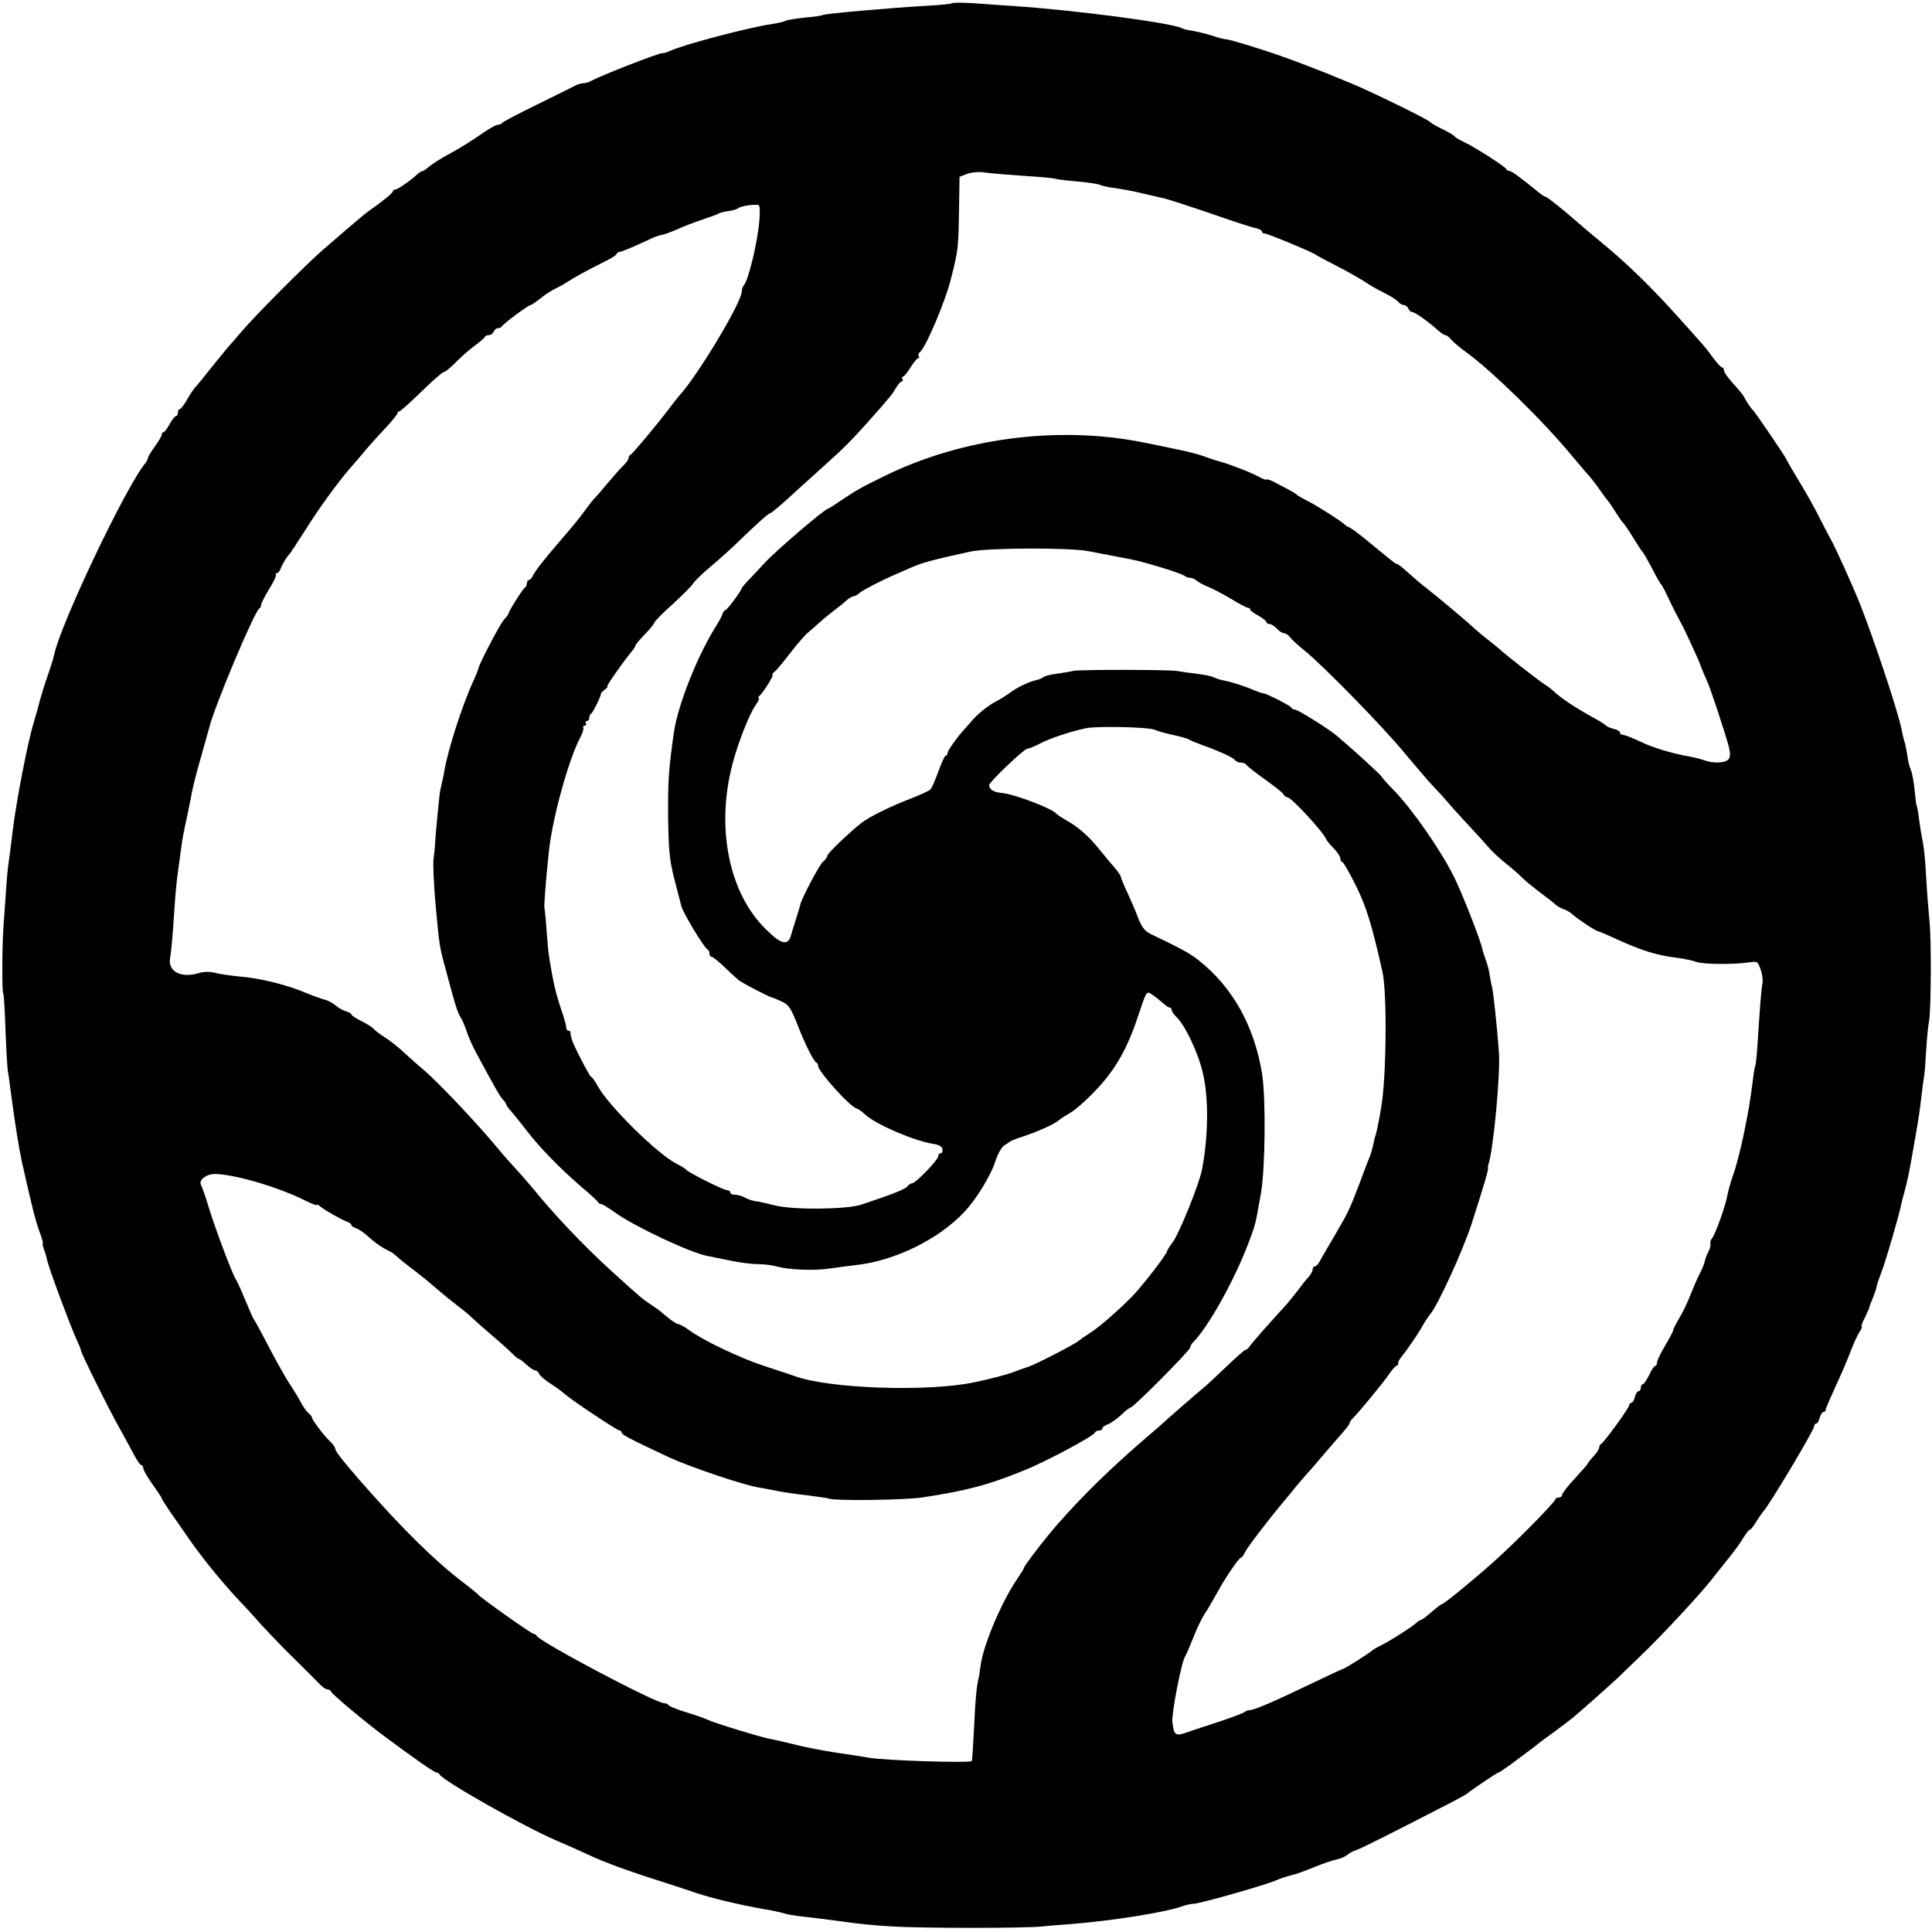
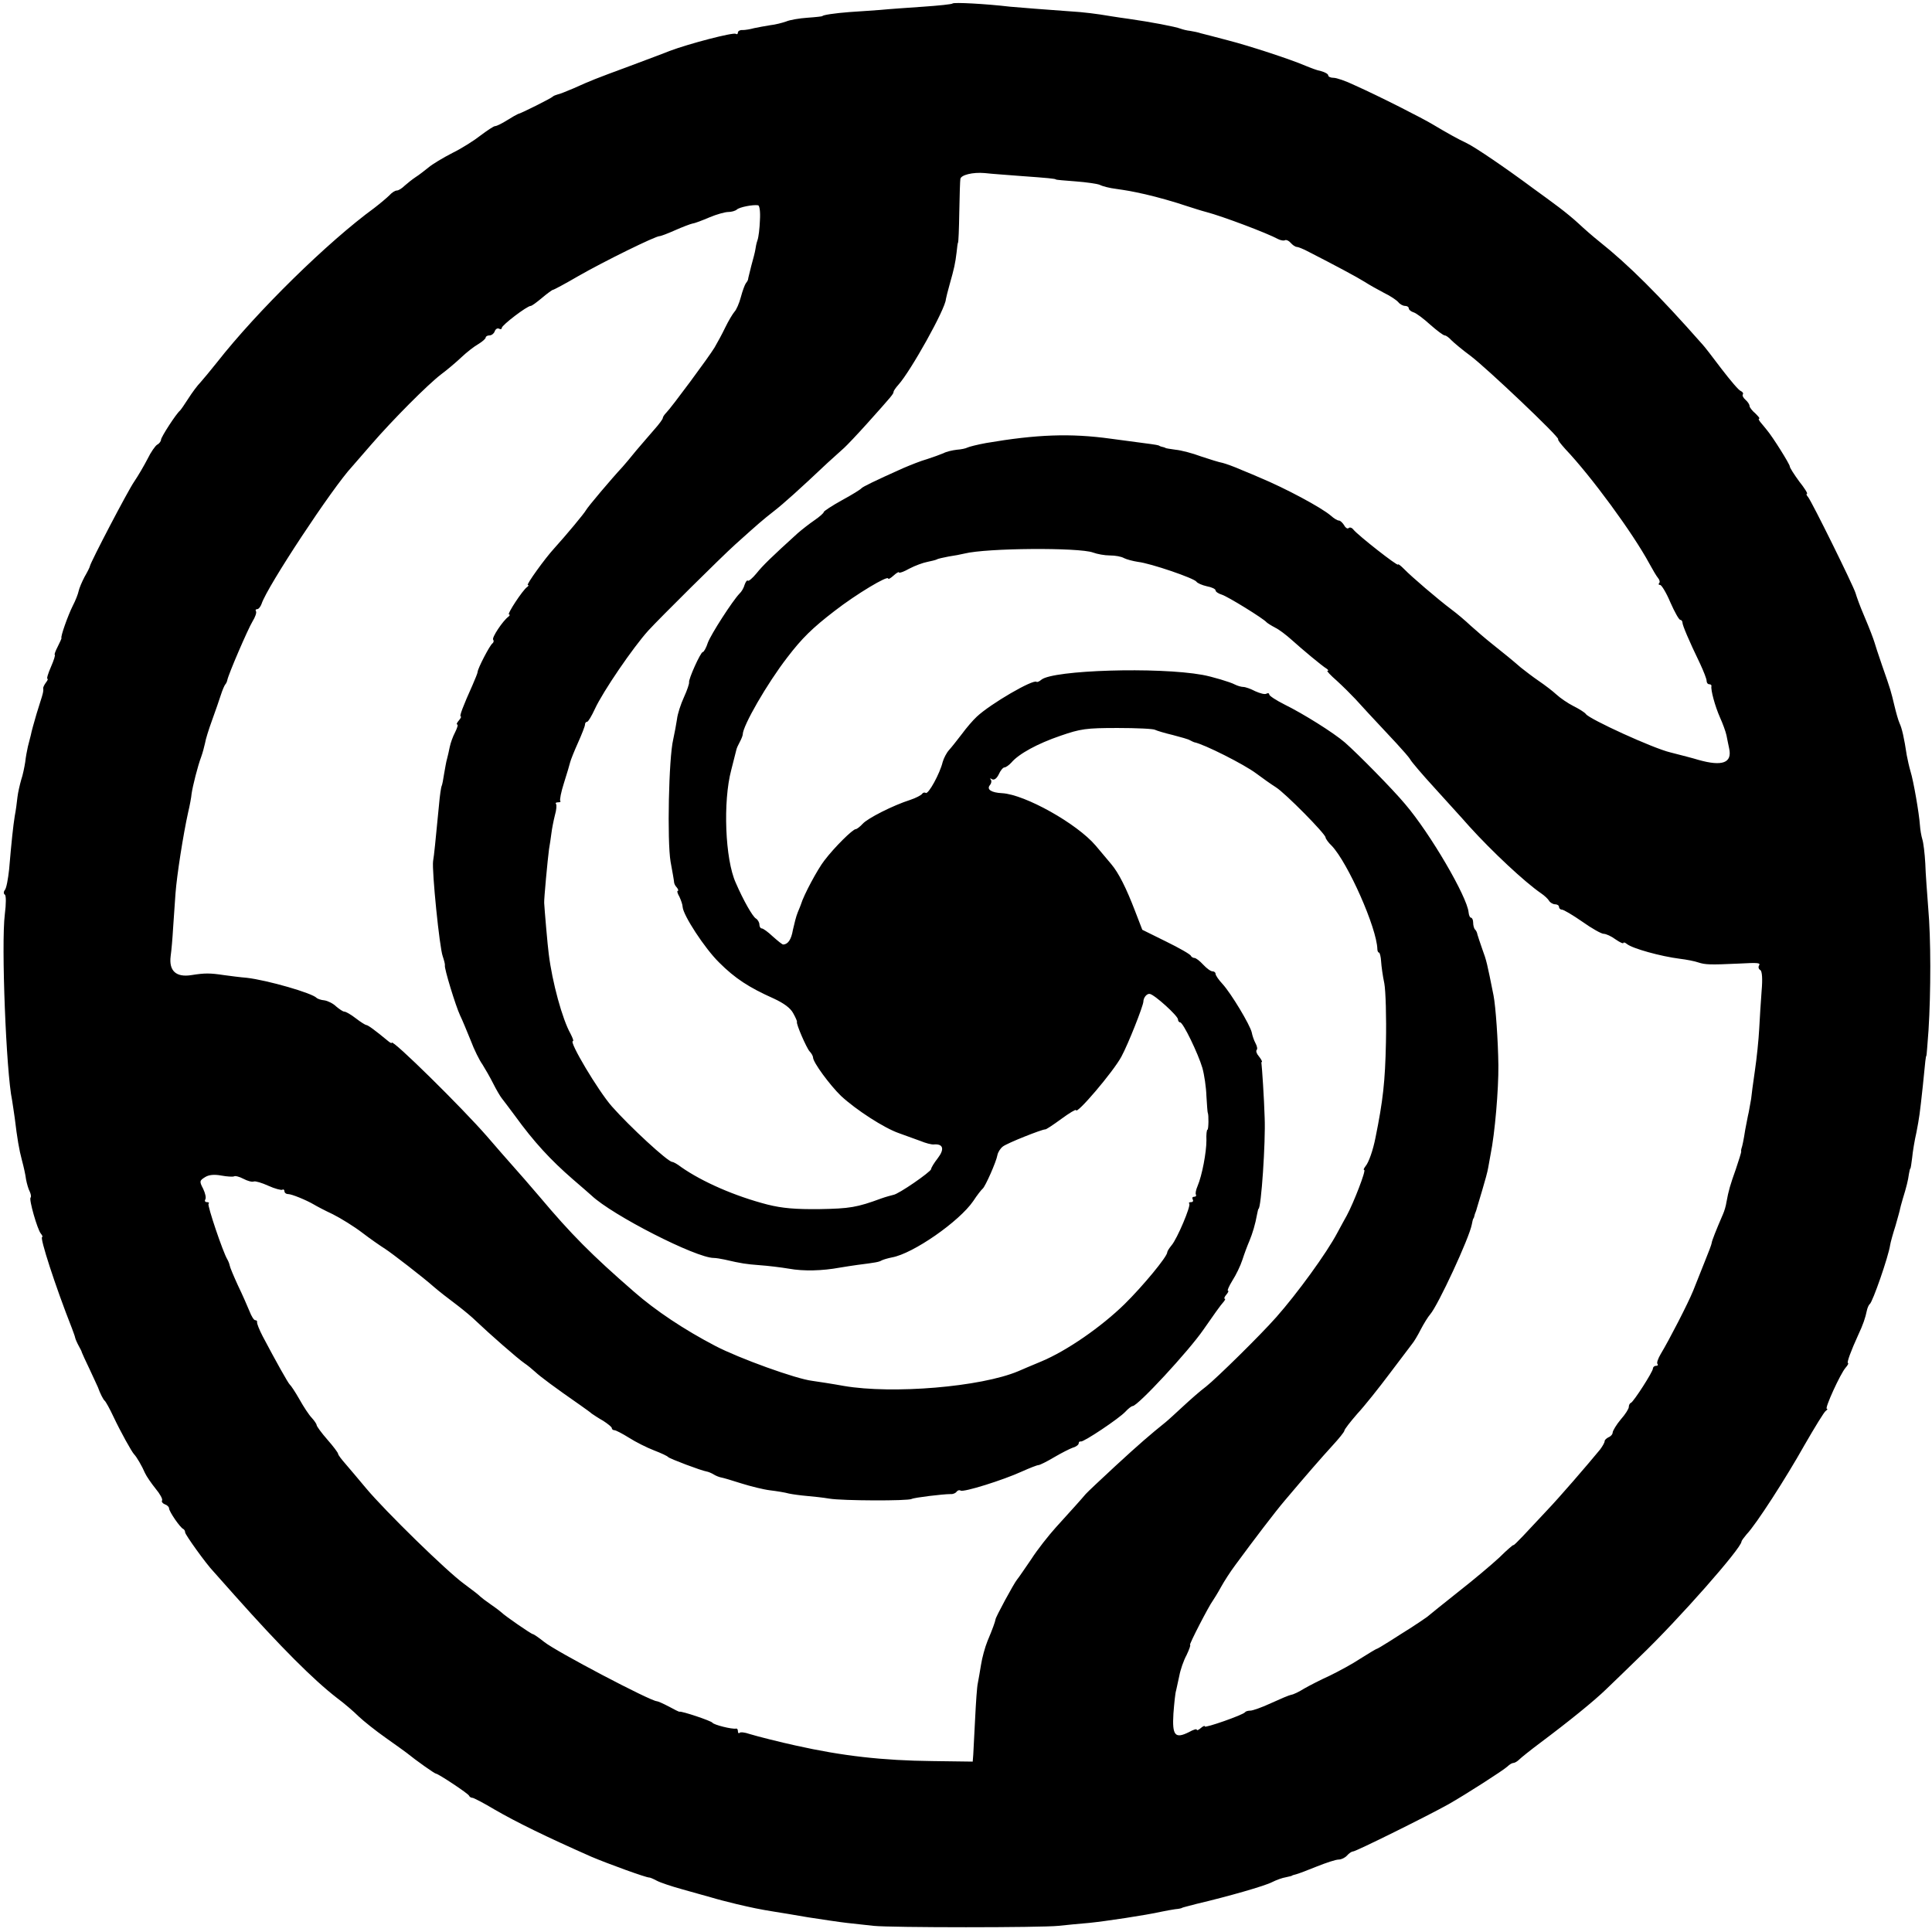
- <svg xmlns="http://www.w3.org/2000/svg" version="1.0" width="836pt" height="836pt" viewBox="0 0 836 836" preserveAspectRatio="xMidYMid meet">
-   <g transform="translate(0,836) scale(0.1,-0.1)" fill="#000000" stroke="none">
-     <path d="M4120 8346 c-3 -3 -53 -8 -110 -11 -159 -9 -440 -34 -450 -40 -5 -3 -39 -8 -77 -11 -37 -4 -75 -10 -83 -14 -8 -4 -37 -11 -65 -15 -97 -14 -388 -91 -437 -116 -10 -5 -24 -9 -32 -9 -18 0 -264 -96 -308 -120 -10 -6 -25 -10 -33 -10 -8 0 -23 -4 -33 -9 -9 -5 -84 -42 -165 -82 -81 -39 -150 -76 -153 -80 -3 -5 -12 -9 -20 -9 -9 0 -43 -20 -77 -44 -34 -24 -93 -61 -131 -81 -38 -20 -78 -46 -89 -56 -12 -10 -24 -19 -28 -19 -4 0 -14 -6 -21 -12 -28 -27 -87 -68 -97 -68 -6 0 -11 -4 -11 -8 0 -7 -48 -46 -100 -82 -12 -8 -40 -31 -62 -50 -23 -19 -50 -43 -62 -53 -12 -10 -48 -42 -81 -70 -75 -66 -284 -275 -350 -352 -27 -32 -54 -63 -60 -69 -5 -6 -37 -45 -70 -86 -32 -41 -65 -81 -72 -88 -6 -7 -22 -30 -34 -52 -13 -22 -26 -40 -31 -40 -4 0 -8 -7 -8 -15 0 -8 -4 -15 -8 -15 -5 0 -17 -16 -28 -35 -10 -19 -22 -35 -26 -35 -5 0 -8 -5 -8 -10 0 -6 -13 -29 -30 -52 -16 -22 -30 -45 -30 -50 0 -5 -5 -14 -10 -21 -82 -95 -371 -703 -396 -832 -2 -11 -13 -45 -23 -75 -16 -44 -36 -109 -46 -150 0 -3 -9 -31 -18 -63 -28 -91 -76 -341 -92 -472 -8 -66 -17 -136 -20 -155 -4 -32 -7 -70 -20 -260 -6 -84 -7 -279 -1 -289 3 -4 7 -77 10 -162 3 -84 8 -163 10 -174 2 -11 7 -42 10 -70 23 -173 38 -264 52 -328 45 -201 57 -246 74 -294 11 -29 18 -53 15 -53 -2 0 0 -11 5 -25 5 -14 12 -36 14 -48 9 -39 94 -268 127 -343 11 -22 19 -43 19 -47 0 -11 125 -263 170 -342 21 -38 49 -89 61 -112 13 -24 26 -43 31 -43 4 0 8 -6 8 -13 0 -8 18 -39 40 -70 22 -30 40 -58 40 -61 0 -3 18 -31 40 -63 22 -32 46 -66 53 -76 67 -100 152 -206 242 -303 17 -17 62 -66 100 -109 39 -42 103 -109 144 -148 40 -40 85 -84 99 -99 14 -16 31 -28 38 -28 7 0 14 -4 16 -9 4 -12 150 -134 234 -196 133 -99 214 -155 223 -155 5 0 11 -4 13 -8 10 -25 363 -225 505 -286 43 -18 103 -45 133 -59 72 -34 166 -69 320 -118 69 -22 139 -45 155 -51 67 -22 178 -49 290 -69 33 -5 74 -14 90 -19 17 -5 55 -11 85 -14 30 -3 102 -12 160 -20 58 -9 157 -19 220 -22 127 -8 579 -8 650 0 25 3 79 7 120 10 179 14 408 50 485 77 17 6 38 11 49 11 23 -1 315 82 359 102 18 8 46 17 62 21 17 3 62 19 100 35 39 16 84 31 99 34 16 3 36 12 45 19 9 8 27 18 41 22 21 7 153 73 420 211 30 16 57 31 60 34 10 10 129 90 134 90 3 0 25 15 49 32 24 18 56 42 71 53 16 11 33 25 40 30 6 6 42 33 80 60 37 28 76 57 85 65 10 8 51 44 92 80 40 36 85 76 100 90 14 14 54 53 90 87 104 99 288 298 331 358 4 5 30 37 56 70 27 33 57 75 67 93 11 17 22 32 26 32 4 0 18 17 30 38 13 20 26 39 29 42 20 17 220 352 220 368 0 7 4 12 9 12 5 0 12 11 15 25 4 14 11 25 16 25 6 0 10 4 10 10 0 5 19 49 41 97 23 49 52 116 65 151 13 35 31 74 40 88 9 13 13 24 10 24 -4 0 2 17 13 37 10 21 19 41 20 46 0 4 8 23 16 43 8 20 15 41 15 46 0 5 11 37 24 71 19 51 75 244 82 282 1 6 7 30 14 55 16 61 18 68 41 200 22 124 25 146 35 230 3 30 8 63 10 73 2 10 6 62 9 115 3 53 9 108 12 122 9 44 11 352 2 435 -4 44 -11 127 -14 185 -5 92 -9 130 -21 190 -2 8 -6 38 -10 65 -3 28 -8 53 -10 57 -2 3 -6 34 -9 67 -3 33 -10 73 -16 88 -7 16 -13 42 -15 58 -2 17 -7 41 -10 55 -10 34 -11 41 -17 70 -18 83 -118 383 -178 535 -30 76 -110 253 -129 285 -5 8 -26 49 -47 90 -20 41 -59 110 -86 154 -26 43 -51 85 -55 95 -6 15 -139 211 -151 221 -7 6 -28 39 -37 57 -3 6 -23 30 -45 54 -21 23 -39 48 -39 56 0 7 -4 13 -8 13 -5 0 -21 18 -38 40 -30 42 -42 56 -164 191 -115 127 -209 218 -325 314 -27 22 -70 58 -95 80 -71 62 -131 110 -143 114 -6 2 -16 8 -22 13 -88 72 -124 98 -133 98 -6 0 -12 4 -14 8 -4 11 -136 95 -180 116 -20 9 -40 21 -43 25 -3 5 -26 19 -53 32 -26 12 -49 26 -52 30 -8 11 -257 133 -345 169 -44 18 -93 38 -110 45 -32 13 -128 50 -185 70 -77 28 -230 75 -244 75 -9 0 -35 7 -59 15 -24 8 -61 17 -83 21 -21 3 -43 8 -48 11 -37 23 -462 79 -731 97 -44 3 -120 8 -170 12 -49 3 -92 3 -95 0z m230 -741 c36 -3 98 -7 139 -10 40 -3 76 -7 80 -9 3 -2 44 -7 91 -11 47 -4 92 -11 100 -15 8 -4 38 -11 65 -14 28 -4 79 -13 115 -22 36 -8 81 -19 100 -23 19 -5 109 -34 200 -65 91 -32 177 -60 193 -63 15 -3 27 -9 27 -14 0 -5 5 -9 11 -9 13 0 196 -76 219 -90 8 -6 53 -30 100 -54 47 -24 101 -55 120 -68 19 -13 56 -34 83 -47 26 -13 52 -30 58 -38 6 -7 17 -13 24 -13 7 0 15 -7 19 -15 3 -8 10 -15 16 -15 12 0 68 -40 110 -77 14 -13 29 -23 34 -23 5 0 17 -9 27 -21 10 -11 38 -35 62 -52 112 -81 335 -299 457 -447 25 -30 52 -62 60 -71 22 -23 42 -49 70 -89 13 -19 27 -37 30 -40 3 -3 16 -22 29 -43 13 -21 28 -43 35 -50 6 -6 27 -37 45 -67 19 -30 36 -57 40 -60 3 -3 21 -34 40 -70 18 -36 36 -67 40 -70 3 -3 16 -27 29 -55 23 -49 37 -76 67 -132 12 -24 65 -139 70 -153 5 -16 27 -68 35 -85 12 -26 75 -217 90 -273 8 -33 8 -47 -1 -58 -13 -16 -66 -18 -104 -4 -14 5 -40 12 -58 15 -80 14 -167 40 -221 67 -33 15 -65 28 -73 28 -7 0 -13 4 -13 10 0 5 -12 13 -27 16 -16 4 -30 10 -33 14 -3 4 -23 17 -45 29 -91 50 -150 89 -189 126 -6 6 -23 18 -37 27 -24 15 -178 136 -189 148 -3 3 -25 21 -49 40 -25 19 -54 44 -66 55 -26 25 -161 138 -200 168 -24 18 -62 51 -92 78 -18 16 -35 29 -38 29 -6 0 -6 0 -76 57 -80 67 -121 98 -133 102 -6 2 -13 7 -16 10 -10 12 -126 86 -165 105 -22 11 -42 23 -45 26 -3 4 -20 14 -37 23 -18 9 -46 24 -63 33 -16 8 -30 12 -30 9 0 -3 -12 1 -27 9 -33 19 -126 55 -168 67 -16 4 -50 15 -74 24 -24 9 -78 23 -120 31 -42 9 -105 22 -141 29 -369 75 -789 20 -1125 -146 -108 -53 -116 -58 -188 -106 -26 -18 -49 -33 -52 -33 -14 0 -234 -188 -279 -239 -12 -13 -38 -41 -58 -62 -21 -21 -38 -41 -38 -43 0 -10 -64 -96 -71 -96 -4 0 -9 -8 -13 -17 -3 -10 -14 -31 -25 -48 -82 -129 -168 -345 -185 -465 -23 -159 -26 -213 -25 -365 2 -144 6 -184 26 -265 14 -52 27 -106 31 -120 6 -28 100 -183 113 -188 5 -2 9 -10 9 -18 0 -8 4 -14 9 -14 5 0 29 -19 53 -42 25 -24 53 -50 64 -59 18 -14 130 -72 144 -75 3 0 21 -8 41 -17 31 -14 40 -26 69 -99 35 -90 71 -161 83 -166 4 -2 7 -8 7 -14 0 -24 140 -180 168 -185 5 -1 22 -13 36 -26 45 -42 210 -113 291 -126 27 -4 41 -12 43 -23 2 -10 -1 -18 -7 -18 -6 0 -11 -6 -11 -13 0 -16 -98 -117 -113 -117 -5 0 -15 -6 -21 -14 -10 -12 -59 -32 -197 -78 -64 -22 -297 -24 -376 -4 -32 8 -69 17 -83 18 -14 2 -35 9 -47 16 -12 7 -31 12 -42 12 -12 0 -21 5 -21 10 0 6 -6 10 -14 10 -15 0 -167 76 -176 88 -3 4 -22 16 -44 27 -83 43 -297 254 -341 338 -11 20 -23 37 -27 37 -6 0 -78 140 -84 163 -1 4 -3 10 -4 15 -1 4 -2 10 -1 15 0 4 -4 7 -9 7 -6 0 -10 7 -10 15 0 8 -11 47 -25 87 -21 64 -32 111 -49 218 -3 14 -7 65 -11 114 -3 49 -8 92 -9 95 -3 5 5 112 19 246 15 144 85 398 136 494 10 19 16 38 13 43 -3 4 0 8 6 8 6 0 8 5 5 10 -3 6 -1 10 4 10 6 0 11 6 11 14 0 8 3 16 8 18 7 3 45 80 42 86 -1 2 7 10 17 18 10 7 15 14 11 14 -6 0 65 102 107 153 8 9 15 21 15 25 1 4 19 25 40 47 22 22 40 45 41 50 1 6 36 42 79 80 42 39 83 79 89 90 7 11 42 45 78 75 36 30 96 84 132 120 70 67 118 110 125 110 5 0 56 44 111 95 24 22 76 69 116 105 89 79 127 118 201 201 94 106 99 113 116 142 9 15 20 27 25 27 4 0 5 5 2 10 -3 6 -2 10 2 10 5 0 19 18 33 40 14 22 28 40 33 40 4 0 6 4 2 9 -3 5 -1 12 4 16 24 14 111 218 136 319 32 127 32 130 35 306 l2 135 31 12 c18 7 48 10 67 8 19 -3 64 -7 100 -10z m-1064 -198 c-8 -97 -48 -261 -67 -281 -5 -6 -9 -17 -9 -26 0 -48 -193 -369 -274 -456 -6 -7 -27 -33 -46 -59 -50 -66 -153 -189 -162 -193 -5 -2 -8 -8 -8 -14 0 -6 -10 -20 -22 -32 -13 -12 -43 -46 -68 -76 -25 -30 -50 -59 -56 -65 -6 -5 -24 -28 -40 -50 -30 -41 -42 -56 -115 -141 -64 -74 -103 -124 -113 -145 -5 -11 -13 -19 -18 -19 -4 0 -8 -6 -8 -14 0 -8 -4 -16 -8 -18 -8 -3 -72 -104 -72 -114 0 -2 -8 -14 -19 -25 -17 -18 -111 -198 -111 -212 0 -4 -11 -30 -24 -59 -46 -100 -107 -291 -122 -378 -2 -14 -7 -36 -10 -50 -3 -14 -8 -34 -10 -45 -4 -24 -22 -214 -22 -235 0 -8 -3 -34 -6 -56 -3 -23 1 -113 9 -200 16 -176 16 -178 45 -284 41 -154 49 -179 63 -202 8 -12 20 -41 27 -63 7 -22 25 -62 40 -90 80 -148 104 -191 116 -203 8 -7 14 -17 14 -20 0 -4 10 -18 23 -32 12 -14 41 -50 65 -81 53 -70 146 -166 237 -244 39 -33 72 -63 73 -67 2 -5 8 -8 13 -8 6 0 33 -17 62 -38 83 -59 328 -175 400 -187 15 -3 59 -12 98 -20 39 -8 91 -15 117 -15 26 0 63 -4 82 -10 56 -15 161 -19 231 -9 35 5 87 12 114 15 165 18 355 110 467 229 51 53 116 159 135 220 11 33 28 63 39 69 10 6 21 13 24 16 3 3 25 12 50 20 63 20 144 56 161 72 8 7 30 21 49 32 19 10 70 54 112 99 81 84 135 178 178 307 44 130 39 123 69 104 14 -10 34 -26 45 -36 11 -10 23 -18 28 -18 4 0 8 -5 8 -10 0 -6 10 -21 23 -33 35 -34 92 -154 111 -236 27 -110 25 -278 -3 -423 -12 -62 -99 -277 -127 -314 -13 -17 -24 -34 -24 -38 0 -13 -114 -159 -156 -201 -70 -69 -137 -127 -179 -154 -22 -14 -42 -28 -45 -31 -15 -15 -194 -107 -225 -116 -5 -1 -33 -11 -62 -22 -29 -11 -103 -30 -165 -43 -202 -43 -630 -28 -778 26 -19 7 -80 27 -135 45 -104 34 -265 111 -324 155 -19 14 -40 25 -45 25 -6 0 -24 11 -41 25 -16 13 -35 28 -40 33 -6 5 -24 17 -40 28 -31 20 -46 32 -169 144 -117 106 -251 247 -342 360 -16 19 -47 55 -70 80 -23 25 -59 65 -79 90 -94 113 -257 285 -320 339 -22 18 -60 52 -85 75 -25 24 -64 54 -87 69 -23 14 -44 31 -47 36 -4 5 -27 20 -51 32 -25 12 -45 26 -45 30 0 4 -10 9 -23 13 -12 3 -31 14 -43 24 -11 10 -31 21 -44 25 -14 3 -53 17 -87 31 -82 35 -200 64 -291 71 -40 4 -87 11 -104 16 -21 5 -45 5 -69 -2 -76 -23 -134 8 -123 66 5 25 11 93 19 215 3 52 10 127 16 165 5 39 12 88 15 110 3 22 12 72 21 110 8 39 19 90 23 115 5 25 22 95 40 155 17 61 33 117 35 125 21 89 198 510 218 518 4 2 7 9 7 15 0 7 16 37 34 67 19 30 32 58 30 62 -3 4 -1 8 4 8 5 0 12 8 16 18 6 18 27 54 37 62 3 3 33 48 66 100 62 99 142 209 196 272 18 20 48 55 67 78 19 23 59 67 88 98 28 30 52 59 52 64 0 4 3 8 8 8 4 0 47 38 95 85 48 47 92 85 97 85 6 0 27 17 48 38 20 21 57 54 82 73 25 18 47 37 48 41 2 5 10 8 18 8 8 0 17 7 20 15 4 8 12 15 19 15 7 0 15 4 17 8 4 10 114 92 124 92 3 0 23 13 44 30 20 16 48 34 61 40 13 6 38 19 54 30 32 21 91 53 165 90 25 12 47 26 48 31 2 5 8 9 13 9 9 0 65 24 144 61 11 5 29 11 41 13 11 2 40 13 65 24 24 11 73 30 109 42 35 12 69 24 74 28 6 3 23 7 40 9 16 2 34 7 40 12 12 10 76 19 89 13 5 -2 6 -32 3 -65z m1424 -1432 c36 -7 90 -17 120 -23 88 -16 110 -22 200 -49 47 -14 89 -30 95 -34 5 -5 16 -9 24 -9 8 0 22 -6 30 -13 9 -8 32 -20 51 -27 19 -8 63 -31 98 -52 34 -21 67 -38 72 -38 6 0 10 -3 10 -8 0 -4 16 -16 35 -26 19 -11 35 -23 35 -28 0 -4 6 -8 13 -8 8 0 22 -9 32 -20 10 -11 24 -20 31 -20 7 0 19 -8 26 -17 7 -10 35 -36 63 -58 79 -64 341 -331 434 -445 49 -58 98 -116 126 -146 17 -17 53 -57 80 -89 28 -31 68 -75 90 -98 22 -24 51 -56 65 -72 14 -17 46 -47 72 -68 26 -20 60 -50 75 -65 15 -15 46 -40 68 -57 44 -33 60 -45 78 -61 7 -6 22 -14 33 -18 11 -3 29 -14 40 -24 23 -21 101 -72 110 -72 3 0 36 -14 73 -31 113 -52 179 -73 271 -84 30 -4 66 -12 80 -17 28 -11 159 -12 223 -3 42 6 43 6 55 -29 8 -20 11 -49 8 -64 -5 -26 -10 -91 -21 -261 -3 -46 -7 -86 -9 -90 -2 -3 -7 -28 -10 -56 -13 -102 -18 -133 -41 -245 -13 -63 -33 -140 -44 -170 -11 -30 -23 -73 -27 -95 -8 -45 -51 -164 -65 -182 -6 -6 -9 -17 -8 -25 2 -7 -2 -23 -9 -35 -6 -12 -13 -30 -15 -40 -2 -10 -12 -36 -24 -58 -11 -22 -28 -62 -39 -90 -10 -27 -31 -71 -46 -96 -15 -25 -28 -50 -28 -55 0 -5 -16 -35 -35 -67 -19 -32 -35 -65 -35 -73 0 -7 -3 -14 -7 -14 -5 0 -17 -18 -27 -40 -11 -22 -23 -40 -28 -40 -4 0 -8 -7 -8 -15 0 -8 -4 -15 -10 -15 -5 0 -12 -11 -16 -25 -3 -14 -10 -25 -15 -25 -5 0 -9 -5 -9 -10 0 -12 -110 -163 -122 -168 -4 -2 -8 -9 -8 -15 0 -7 -11 -24 -25 -39 -14 -15 -25 -29 -25 -32 0 -2 -25 -30 -55 -63 -30 -32 -55 -64 -55 -70 0 -7 -7 -13 -15 -13 -8 0 -15 -4 -15 -8 0 -11 -182 -196 -270 -273 -99 -88 -211 -179 -219 -179 -3 0 -24 -16 -46 -35 -22 -19 -43 -35 -47 -35 -4 0 -13 -6 -20 -13 -17 -16 -115 -79 -153 -97 -16 -8 -32 -17 -35 -20 -9 -10 -120 -80 -125 -80 -3 0 -65 -29 -138 -64 -160 -77 -250 -116 -269 -116 -8 0 -18 -4 -24 -9 -5 -4 -54 -23 -109 -41 -55 -18 -113 -37 -130 -43 -59 -22 -65 -18 -72 42 -4 36 40 265 56 285 4 6 20 43 35 81 15 39 38 86 51 105 13 19 35 58 50 85 32 60 96 155 105 155 4 0 11 10 17 23 10 21 109 151 174 227 16 19 33 40 37 45 4 6 25 31 47 56 22 24 61 69 86 99 26 30 61 71 78 90 17 19 31 38 31 42 0 4 6 13 13 20 34 35 135 158 157 191 14 20 28 37 33 37 4 0 7 5 7 10 0 6 4 16 10 23 26 32 77 106 94 137 10 19 27 44 36 55 33 40 140 273 178 390 52 162 73 232 71 242 -1 4 0 10 1 13 21 54 53 392 46 486 -8 112 -25 269 -30 285 -3 8 -7 30 -10 50 -3 20 -10 49 -17 65 -6 16 -12 37 -15 48 -7 37 -88 243 -121 309 -58 118 -183 297 -265 381 -27 27 -48 51 -49 55 -1 5 -115 110 -193 176 -36 31 -171 115 -184 115 -6 0 -12 3 -14 8 -3 8 -109 62 -122 62 -4 0 -22 6 -39 13 -43 19 -101 37 -134 43 -14 3 -33 9 -43 14 -9 5 -43 11 -75 15 -33 4 -68 9 -78 11 -24 7 -430 7 -453 1 -11 -3 -41 -8 -69 -12 -27 -3 -54 -10 -60 -15 -7 -5 -20 -11 -31 -13 -30 -6 -86 -33 -114 -55 -14 -10 -40 -27 -58 -36 -36 -18 -85 -58 -111 -90 -9 -10 -23 -26 -31 -35 -30 -33 -70 -90 -70 -100 0 -6 -3 -11 -8 -11 -4 0 -18 -30 -31 -67 -14 -38 -29 -73 -35 -79 -6 -6 -43 -23 -81 -38 -92 -35 -183 -80 -219 -108 -55 -44 -146 -131 -146 -141 0 -5 -8 -17 -19 -26 -16 -14 -91 -156 -98 -185 -1 -6 -9 -33 -18 -61 -9 -27 -19 -61 -23 -75 -13 -43 -43 -36 -107 28 -160 155 -218 438 -146 714 24 93 74 220 102 259 11 16 17 29 12 29 -4 0 -3 4 2 8 15 11 66 92 58 92 -4 0 0 6 8 13 9 6 40 44 69 82 30 39 65 79 79 90 13 11 36 31 50 44 14 13 42 35 61 50 19 14 44 34 54 44 11 9 24 17 30 17 5 0 17 6 25 14 15 13 89 51 141 74 14 6 50 22 80 35 50 22 89 33 258 70 75 17 431 18 512 2z m287 -773 c10 -5 45 -15 78 -22 33 -7 65 -16 70 -20 6 -4 33 -15 60 -25 76 -27 133 -54 140 -65 3 -5 15 -10 25 -10 10 0 20 -4 22 -8 2 -5 37 -33 78 -62 41 -29 79 -59 83 -66 4 -8 12 -14 18 -14 17 0 156 -151 168 -182 2 -5 16 -23 32 -39 16 -16 29 -36 29 -44 0 -8 4 -15 8 -15 5 0 31 -46 59 -102 47 -95 70 -173 115 -373 21 -94 17 -464 -6 -590 -9 -55 -20 -107 -23 -115 -3 -8 -7 -22 -8 -30 -6 -30 -13 -56 -26 -85 -6 -16 -22 -57 -34 -90 -44 -116 -51 -131 -105 -223 -30 -52 -61 -104 -68 -118 -7 -13 -17 -24 -23 -24 -5 0 -9 -6 -9 -13 0 -7 -8 -22 -18 -33 -10 -10 -31 -37 -47 -59 -17 -21 -37 -47 -45 -56 -73 -79 -156 -174 -163 -185 -4 -8 -12 -14 -16 -14 -5 0 -44 -35 -89 -78 -44 -42 -86 -81 -94 -87 -12 -9 -166 -143 -178 -155 -3 -3 -36 -32 -75 -65 -150 -129 -270 -247 -374 -365 -56 -63 -151 -187 -151 -196 0 -3 -13 -24 -29 -47 -67 -99 -143 -278 -157 -368 -4 -30 -8 -56 -9 -59 -9 -32 -15 -99 -20 -215 -4 -77 -8 -142 -10 -145 -6 -10 -374 2 -445 14 -14 3 -74 12 -135 21 -60 9 -144 25 -185 36 -41 10 -88 21 -105 24 -37 6 -246 70 -272 83 -10 5 -51 20 -91 32 -40 12 -75 26 -78 31 -3 5 -12 9 -20 9 -37 0 -542 267 -552 292 -2 4 -8 8 -13 8 -9 0 -229 156 -239 169 -3 4 -32 28 -65 53 -123 94 -259 227 -440 433 -82 94 -115 136 -115 148 0 5 -10 19 -23 31 -27 26 -77 92 -77 102 0 4 -6 12 -14 18 -8 6 -23 27 -33 46 -10 19 -35 60 -55 90 -19 30 -59 102 -89 160 -30 58 -57 107 -60 110 -3 3 -20 41 -38 85 -18 44 -37 85 -41 90 -13 18 -89 219 -115 305 -14 47 -30 93 -35 102 -12 21 22 48 60 48 87 -1 281 -59 393 -116 26 -13 47 -21 47 -18 0 4 7 1 15 -6 20 -17 95 -59 118 -67 9 -3 17 -9 17 -13 0 -5 10 -12 22 -15 11 -4 36 -21 54 -38 31 -28 56 -45 93 -63 8 -4 22 -15 31 -23 9 -9 31 -27 50 -41 35 -26 86 -67 106 -85 23 -20 60 -51 104 -85 25 -19 52 -41 60 -50 8 -8 47 -42 85 -75 39 -33 80 -70 92 -82 12 -13 25 -23 28 -23 3 0 18 -11 33 -25 15 -14 32 -25 38 -25 7 0 14 -7 17 -15 4 -8 25 -27 49 -42 24 -15 52 -36 63 -46 29 -26 226 -157 236 -157 5 0 9 -4 9 -9 0 -9 35 -27 205 -107 86 -40 322 -120 385 -130 19 -3 55 -10 80 -15 25 -5 83 -14 130 -19 47 -6 91 -12 98 -15 27 -10 325 -6 400 5 193 29 288 54 442 117 98 39 302 149 308 164 2 5 10 9 18 9 8 0 14 4 14 9 0 5 10 13 22 17 12 4 38 22 58 40 19 19 39 34 43 34 12 0 257 247 257 259 0 5 6 16 13 23 66 66 182 275 241 434 29 76 28 74 52 209 19 107 22 413 5 520 -34 207 -129 376 -276 491 -35 28 -79 52 -205 112 -26 13 -39 29 -54 67 -10 28 -32 78 -47 111 -16 34 -29 65 -29 70 0 5 -13 23 -28 41 -15 17 -43 50 -62 74 -49 61 -89 96 -140 126 -25 14 -47 29 -50 33 -17 21 -176 82 -230 88 -41 4 -59 15 -60 35 0 12 151 157 165 157 6 0 32 10 56 23 44 23 132 52 199 66 47 10 274 5 297 -7z" />
+ <svg xmlns="http://www.w3.org/2000/svg" version="1.0" width="720pt" height="720pt" viewBox="0 0 720 720" preserveAspectRatio="xMidYMid meet">
+   <g transform="translate(0,720) scale(0.1,-0.1)" fill="#000000" stroke="none">
+     <path d="M3550 7187 c-3 -3 -52 -8 -110 -12 -58 -4 -130 -9 -160 -12 -30 -2 -82 -6 -115 -8 -53 -4 -100 -11 -100 -15 0 -1 -25 -4 -55 -6 -30 -2 -66 -8 -80 -14 -14 -5 -41 -12 -60 -14 -19 -3 -46 -8 -60 -11 -14 -4 -33 -7 -42 -7 -10 1 -18 -4 -18 -9 0 -6 -4 -8 -8 -5 -10 6 -172 -36 -247 -64 -11 -5 -76 -29 -145 -55 -138 -51 -145 -54 -212 -84 -26 -11 -53 -22 -60 -23 -7 -2 -15 -5 -18 -8 -5 -6 -121 -64 -130 -65 -3 -1 -21 -11 -40 -23 -19 -12 -39 -22 -45 -22 -5 0 -29 -16 -53 -34 -24 -19 -71 -49 -106 -66 -35 -18 -75 -42 -89 -54 -14 -11 -35 -28 -48 -36 -12 -8 -31 -23 -41 -32 -10 -10 -23 -18 -29 -18 -7 0 -19 -8 -28 -18 -9 -9 -34 -30 -56 -47 -173 -126 -437 -385 -586 -575 -24 -30 -52 -64 -62 -75 -11 -11 -31 -38 -45 -60 -14 -22 -28 -42 -31 -45 -14 -11 -71 -99 -71 -109 0 -5 -6 -14 -14 -18 -7 -4 -24 -28 -36 -53 -13 -25 -35 -63 -50 -85 -23 -33 -162 -299 -165 -315 0 -3 -9 -21 -20 -40 -10 -19 -20 -43 -22 -53 -2 -10 -11 -34 -22 -55 -18 -36 -46 -115 -42 -120 1 -1 -6 -16 -14 -32 -9 -17 -13 -30 -11 -30 3 0 -3 -20 -14 -45 -11 -25 -17 -45 -13 -45 3 0 0 -6 -6 -14 -6 -8 -11 -18 -10 -22 1 -5 0 -12 -1 -16 -1 -5 -3 -11 -4 -15 -2 -5 -10 -33 -20 -64 -9 -31 -19 -66 -21 -78 -3 -11 -8 -31 -11 -43 -3 -13 -8 -39 -10 -58 -3 -19 -9 -49 -15 -66 -5 -18 -12 -47 -14 -65 -2 -19 -6 -50 -10 -70 -6 -38 -12 -93 -21 -199 -4 -36 -10 -70 -16 -77 -5 -6 -5 -14 0 -17 5 -3 5 -34 0 -73 -14 -111 5 -589 27 -693 2 -14 7 -44 10 -67 9 -75 16 -117 27 -158 6 -22 13 -53 15 -70 3 -16 9 -37 14 -46 4 -9 6 -19 3 -22 -7 -6 25 -118 38 -134 6 -7 8 -13 5 -13 -10 0 49 -183 111 -340 5 -14 11 -29 12 -35 1 -5 7 -19 13 -30 6 -11 12 -22 12 -25 1 -3 14 -32 30 -65 15 -33 29 -62 30 -65 8 -23 20 -46 25 -50 4 -3 19 -30 33 -60 26 -55 68 -131 77 -140 9 -9 30 -45 40 -69 6 -13 24 -39 40 -59 16 -19 27 -39 24 -44 -3 -4 2 -11 10 -14 9 -3 16 -10 16 -15 0 -12 42 -73 53 -77 4 -2 7 -8 7 -13 0 -8 78 -117 105 -145 5 -6 42 -47 80 -90 171 -192 293 -314 381 -382 27 -20 63 -51 81 -69 18 -17 63 -53 100 -79 38 -27 73 -52 78 -56 37 -30 105 -78 110 -78 8 0 120 -74 123 -82 2 -5 8 -8 13 -8 4 0 41 -19 81 -43 83 -48 193 -102 363 -177 59 -25 204 -78 215 -77 3 0 15 -5 28 -12 13 -7 55 -21 95 -32 40 -11 88 -25 107 -30 19 -6 62 -17 95 -25 56 -13 82 -19 145 -29 14 -2 68 -11 120 -20 52 -8 118 -18 145 -21 28 -3 73 -8 100 -11 65 -7 625 -7 690 0 28 3 79 8 115 11 59 6 207 28 270 42 14 3 36 7 50 9 14 1 25 4 25 5 0 1 25 7 55 15 115 27 255 67 281 81 16 8 38 16 51 18 13 3 23 5 23 6 0 1 7 3 15 5 8 2 43 15 77 29 35 14 71 26 82 26 10 0 24 7 31 15 7 8 17 15 22 15 11 0 279 133 356 176 65 37 204 126 220 141 7 7 17 13 22 13 5 0 15 6 22 13 7 7 42 35 78 62 107 80 202 157 246 200 23 22 79 76 125 121 146 140 379 405 379 429 0 3 9 15 19 27 35 36 147 210 216 333 38 66 73 123 79 127 6 4 8 8 4 8 -9 0 50 130 70 153 8 9 12 17 9 17 -6 0 11 46 38 105 18 38 27 65 32 90 2 10 7 22 11 25 11 8 70 178 76 220 1 8 10 41 20 72 9 32 17 60 17 63 0 2 5 19 10 37 14 45 20 70 23 93 2 11 4 20 5 20 2 0 4 18 7 40 2 22 9 65 16 95 11 58 12 64 24 175 9 94 11 110 13 110 1 0 4 43 8 95 9 144 9 343 -1 455 -4 55 -10 130 -11 167 -2 37 -7 78 -11 90 -4 13 -8 37 -9 53 -3 44 -24 165 -35 200 -5 17 -11 44 -14 60 -10 66 -18 101 -27 120 -5 11 -13 40 -19 65 -13 54 -13 56 -46 150 -14 41 -27 80 -28 85 -5 16 -16 46 -41 105 -13 30 -26 66 -30 80 -9 29 -162 339 -177 358 -6 6 -7 12 -4 12 4 0 -9 21 -29 46 -19 26 -35 51 -35 56 0 8 -63 109 -85 135 -5 7 -16 19 -23 28 -7 8 -10 15 -6 15 4 0 -3 8 -14 19 -12 10 -22 23 -22 28 0 6 -7 16 -15 23 -8 7 -13 16 -10 20 3 4 -1 10 -8 13 -7 2 -39 40 -72 83 -33 44 -64 84 -70 90 -164 186 -277 298 -385 384 -24 19 -58 49 -75 65 -18 17 -52 45 -76 63 -24 18 -66 49 -94 69 -105 78 -217 154 -248 169 -36 17 -75 39 -127 70 -38 23 -199 105 -293 147 -31 15 -66 27 -77 27 -11 0 -20 4 -20 9 0 5 -12 12 -27 16 -16 3 -41 13 -58 20 -53 23 -208 74 -290 95 -44 12 -89 23 -100 26 -11 4 -29 7 -40 9 -11 1 -27 5 -35 8 -21 8 -111 25 -195 37 -38 5 -86 13 -105 16 -19 3 -53 7 -75 9 -128 9 -225 17 -260 20 -94 11 -210 17 -215 12z m255 -643 c98 -7 130 -10 130 -13 0 -1 33 -4 74 -7 40 -3 81 -9 90 -13 9 -5 36 -12 61 -15 41 -6 54 -8 108 -20 44 -10 111 -29 152 -43 25 -8 59 -19 75 -23 61 -16 228 -79 268 -101 10 -5 22 -7 26 -4 5 2 14 -2 21 -10 7 -8 17 -15 22 -15 5 0 26 -8 46 -19 96 -49 180 -94 207 -111 17 -11 49 -29 72 -41 23 -11 47 -27 54 -35 6 -8 18 -14 25 -14 8 0 14 -4 14 -9 0 -5 8 -12 18 -15 10 -3 38 -24 62 -46 25 -22 49 -40 54 -40 5 0 16 -8 25 -18 9 -9 41 -36 71 -58 60 -45 333 -304 327 -311 -3 -2 10 -18 27 -37 95 -100 251 -312 313 -427 12 -22 26 -46 32 -53 6 -7 8 -16 4 -19 -3 -4 -2 -7 4 -7 5 0 23 -29 38 -65 16 -36 32 -65 37 -65 4 0 8 -5 8 -10 0 -10 23 -65 66 -154 13 -28 24 -56 24 -63 0 -7 4 -13 10 -13 5 0 9 -3 8 -7 -3 -14 13 -74 32 -117 10 -22 21 -52 24 -66 3 -14 7 -36 10 -49 12 -54 -25 -68 -114 -43 -19 6 -66 18 -105 28 -64 15 -302 124 -315 143 -3 5 -23 18 -45 29 -22 11 -51 31 -65 44 -14 13 -43 35 -65 50 -22 15 -52 38 -67 50 -37 32 -57 48 -107 88 -24 19 -60 50 -80 68 -20 19 -52 46 -71 60 -52 39 -151 124 -177 151 -13 13 -23 21 -23 17 0 -8 -148 108 -166 130 -6 8 -14 10 -18 6 -4 -4 -12 1 -17 11 -6 9 -14 17 -19 17 -6 0 -19 8 -30 18 -36 31 -171 103 -265 142 -11 5 -42 18 -69 29 -27 12 -58 23 -70 26 -12 2 -47 13 -80 24 -32 12 -74 23 -95 25 -20 3 -37 5 -38 7 -2 1 -7 3 -13 4 -5 1 -11 4 -12 5 -2 1 -14 3 -28 5 -14 2 -81 11 -150 20 -151 21 -277 16 -465 -16 -33 -6 -64 -14 -70 -17 -5 -3 -23 -7 -39 -8 -17 -2 -39 -7 -50 -13 -12 -5 -39 -15 -61 -22 -22 -6 -62 -22 -90 -34 -107 -48 -150 -69 -155 -75 -3 -4 -35 -24 -72 -44 -38 -21 -68 -41 -68 -44 0 -4 -16 -18 -35 -31 -19 -13 -47 -35 -62 -48 -97 -88 -131 -121 -154 -150 -15 -18 -29 -30 -32 -27 -3 3 -8 -4 -12 -15 -3 -12 -12 -27 -19 -33 -26 -27 -106 -151 -118 -183 -6 -19 -15 -35 -19 -35 -8 0 -54 -102 -51 -113 1 -4 -7 -29 -19 -55 -12 -26 -24 -63 -26 -82 -3 -19 -9 -53 -14 -75 -17 -70 -23 -379 -10 -456 7 -38 13 -72 13 -76 0 -5 4 -14 10 -20 6 -7 7 -13 4 -13 -4 0 -1 -10 6 -22 6 -13 12 -30 12 -38 2 -31 82 -154 136 -207 59 -59 111 -93 203 -134 39 -18 63 -36 73 -55 9 -16 15 -30 14 -32 -4 -7 36 -98 47 -110 7 -7 13 -18 13 -23 0 -18 62 -102 104 -143 56 -52 161 -120 216 -139 25 -9 61 -22 80 -29 19 -8 42 -14 50 -13 35 3 41 -17 15 -51 -14 -18 -25 -36 -25 -41 -1 -10 -122 -94 -141 -96 -8 -2 -27 -7 -44 -13 -92 -34 -119 -38 -230 -40 -90 -1 -139 3 -195 17 -120 31 -242 84 -322 140 -14 11 -29 19 -33 19 -16 0 -159 132 -225 207 -51 58 -161 243 -145 243 4 0 -1 12 -9 28 -30 53 -68 191 -81 297 -4 28 -16 169 -17 190 -1 14 13 163 18 200 3 17 7 44 9 60 2 17 8 47 13 67 6 20 7 39 4 42 -3 4 1 6 8 6 7 0 11 2 8 5 -3 3 3 34 14 68 11 34 21 69 23 77 2 8 15 41 29 72 14 31 26 62 26 67 0 6 3 11 8 11 4 0 17 22 29 48 30 65 142 229 199 292 42 46 271 273 323 320 90 81 103 92 145 125 36 28 93 79 200 180 24 22 52 47 62 56 10 9 48 49 84 89 95 106 100 112 100 120 0 3 8 15 18 26 46 51 176 284 177 319 1 6 7 30 14 55 17 60 21 78 26 120 2 19 4 35 5 35 2 0 4 52 5 115 1 63 3 119 4 123 2 15 46 26 91 22 25 -3 86 -7 135 -11z m-973 -165 c-1 -30 -5 -63 -9 -74 -4 -11 -7 -27 -8 -35 -1 -8 -8 -35 -15 -60 -6 -25 -12 -47 -12 -50 0 -3 -3 -9 -8 -15 -4 -5 -13 -29 -19 -52 -6 -23 -17 -48 -24 -55 -6 -7 -22 -33 -34 -58 -12 -25 -30 -58 -40 -75 -21 -35 -161 -224 -180 -243 -7 -7 -13 -16 -13 -20 0 -4 -14 -23 -31 -42 -17 -19 -47 -55 -68 -79 -20 -25 -43 -52 -51 -61 -41 -44 -128 -147 -136 -161 -7 -13 -73 -92 -119 -143 -35 -38 -105 -136 -98 -136 4 0 3 -4 -3 -8 -16 -11 -76 -102 -67 -102 4 0 3 -4 -2 -8 -21 -15 -64 -80 -57 -86 3 -4 2 -10 -3 -14 -10 -7 -55 -94 -55 -106 0 -4 -9 -26 -19 -49 -35 -78 -50 -117 -44 -117 3 0 0 -7 -7 -15 -7 -8 -10 -15 -6 -15 4 0 0 -13 -8 -29 -8 -15 -17 -40 -20 -55 -3 -14 -7 -34 -10 -44 -3 -9 -7 -34 -11 -56 -3 -21 -7 -41 -9 -45 -2 -3 -7 -35 -10 -71 -14 -143 -18 -186 -22 -209 -5 -35 24 -324 36 -355 5 -15 9 -30 8 -34 -3 -10 40 -151 57 -187 8 -16 25 -58 39 -92 13 -35 33 -75 44 -90 10 -16 28 -47 40 -71 12 -24 27 -49 32 -55 6 -7 27 -36 49 -65 71 -98 133 -165 216 -237 32 -27 63 -55 69 -60 78 -74 390 -233 456 -233 8 0 26 -3 40 -6 65 -15 80 -17 131 -21 30 -2 79 -8 109 -13 55 -10 125 -8 190 4 19 3 49 8 65 10 71 9 81 11 91 17 6 3 23 8 38 11 79 14 251 134 303 210 15 23 31 43 35 46 10 8 51 101 55 125 2 11 11 25 20 32 16 13 148 65 158 64 3 -1 30 17 60 39 30 22 55 37 55 33 0 -20 139 143 169 199 26 48 81 188 82 205 0 15 13 31 24 29 18 -3 105 -82 105 -95 0 -6 4 -11 8 -11 11 0 67 -116 83 -170 7 -25 14 -72 15 -105 2 -33 4 -61 5 -62 4 -7 3 -63 -1 -63 -3 0 -5 -18 -4 -40 0 -44 -16 -130 -33 -170 -6 -14 -9 -28 -6 -32 2 -5 -1 -8 -7 -8 -6 0 -8 -4 -5 -10 3 -5 1 -10 -6 -10 -7 0 -10 -2 -7 -6 7 -7 -45 -131 -66 -155 -9 -11 -16 -22 -16 -26 0 -16 -90 -125 -159 -193 -87 -85 -215 -174 -311 -214 -36 -15 -74 -31 -85 -36 -140 -59 -469 -86 -650 -55 -44 8 -97 16 -118 19 -60 7 -273 84 -361 130 -117 61 -223 132 -302 201 -160 139 -236 216 -353 355 -35 41 -80 93 -100 115 -20 22 -63 72 -96 110 -93 107 -355 365 -355 349 0 -3 -6 0 -12 5 -52 43 -77 61 -83 61 -3 0 -21 11 -39 25 -18 14 -37 25 -43 25 -5 0 -18 9 -30 19 -11 11 -31 21 -44 23 -13 1 -26 6 -29 9 -16 18 -183 66 -260 75 -25 2 -63 7 -85 10 -53 8 -72 8 -122 0 -57 -9 -84 16 -77 71 3 21 7 67 9 103 3 36 6 94 9 130 5 68 29 221 47 302 6 25 12 57 13 70 4 28 23 104 36 138 5 14 11 36 14 50 2 14 14 52 26 85 12 33 27 76 33 95 6 19 14 37 17 40 3 3 6 10 7 15 4 22 77 191 94 219 10 16 16 33 13 38 -3 4 -1 8 5 8 5 0 12 9 16 20 20 63 265 434 337 511 7 8 40 46 73 84 78 90 208 221 259 260 23 17 57 46 76 64 19 18 47 40 63 49 15 9 27 20 27 24 0 4 6 8 14 8 8 0 17 7 20 16 3 8 10 12 16 9 5 -3 10 -2 10 3 0 10 94 82 108 82 4 0 23 14 42 30 19 16 38 30 41 30 3 0 46 23 94 51 96 55 287 149 303 149 5 0 31 10 58 22 27 12 56 23 65 25 9 1 37 12 63 23 26 11 58 20 70 20 12 0 26 4 32 9 9 9 60 19 79 16 6 -1 9 -25 7 -56z m1241 -1238 c16 -6 44 -11 63 -11 20 0 43 -4 53 -10 10 -5 33 -11 52 -14 46 -5 210 -61 218 -74 3 -5 21 -13 39 -17 17 -3 32 -10 32 -15 0 -5 10 -12 23 -16 21 -6 157 -90 167 -103 3 -3 17 -12 32 -20 15 -7 42 -28 61 -45 40 -36 114 -98 131 -108 6 -4 8 -8 3 -8 -4 0 12 -17 35 -37 23 -21 54 -52 69 -68 26 -29 53 -58 153 -165 23 -25 47 -52 52 -61 5 -9 45 -56 89 -104 44 -49 103 -113 130 -144 87 -96 207 -208 268 -250 12 -8 26 -21 30 -28 4 -7 15 -13 22 -13 8 0 15 -4 15 -10 0 -5 5 -10 11 -10 6 0 40 -20 76 -45 35 -25 71 -45 79 -45 9 0 29 -9 45 -21 16 -11 29 -17 29 -13 0 3 6 2 13 -4 21 -17 126 -46 197 -55 25 -3 56 -9 70 -14 25 -8 42 -9 150 -4 74 4 82 3 75 -8 -3 -5 -1 -13 5 -16 7 -4 9 -33 5 -78 -3 -40 -7 -103 -9 -142 -2 -38 -9 -108 -16 -155 -7 -47 -13 -94 -14 -105 -2 -11 -6 -33 -9 -50 -4 -16 -9 -46 -13 -65 -6 -39 -11 -62 -14 -70 -1 -3 -2 -8 -1 -12 0 -3 -9 -33 -20 -65 -21 -59 -27 -79 -35 -123 -2 -14 -8 -34 -13 -45 -26 -60 -42 -101 -42 -107 0 -4 -12 -36 -26 -70 -14 -35 -33 -83 -43 -108 -19 -47 -89 -183 -121 -236 -10 -17 -16 -34 -12 -37 3 -4 1 -7 -5 -7 -7 0 -12 -5 -12 -10 0 -12 -72 -124 -82 -128 -5 -2 -8 -9 -8 -16 0 -6 -13 -27 -30 -46 -16 -19 -29 -41 -30 -48 0 -7 -7 -15 -15 -18 -8 -4 -15 -10 -15 -15 0 -5 -8 -19 -17 -31 -46 -56 -152 -179 -199 -228 -28 -30 -68 -73 -88 -94 -20 -21 -36 -37 -36 -34 0 2 -24 -18 -52 -46 -29 -27 -98 -85 -153 -128 -55 -44 -108 -86 -117 -94 -10 -7 -36 -25 -58 -39 -22 -14 -59 -37 -82 -52 -24 -15 -45 -28 -48 -28 -3 -1 -30 -17 -60 -36 -30 -20 -82 -48 -115 -64 -33 -15 -76 -37 -95 -48 -19 -12 -40 -22 -48 -23 -7 -1 -40 -15 -75 -31 -34 -16 -69 -28 -77 -28 -8 0 -17 -2 -20 -6 -7 -10 -150 -60 -150 -53 0 4 -7 1 -15 -6 -8 -7 -15 -10 -15 -6 0 4 -13 0 -29 -9 -52 -26 -63 -13 -58 69 3 39 7 78 10 86 2 8 7 33 12 55 4 22 16 57 27 77 10 21 16 38 13 38 -5 0 71 147 85 165 4 6 18 28 30 50 12 22 36 59 54 83 69 94 149 199 184 240 81 96 136 159 178 205 24 26 44 51 44 55 0 5 22 33 48 63 27 29 81 97 120 149 39 52 77 102 84 111 7 8 22 33 33 55 11 21 27 47 35 56 29 33 146 285 155 335 2 10 4 19 5 21 2 1 4 7 5 12 1 6 4 12 5 15 1 3 3 8 4 13 1 4 10 34 20 67 10 33 20 70 22 83 2 12 6 34 9 50 16 78 30 243 29 332 -1 90 -10 219 -18 260 -24 120 -26 130 -42 173 -8 23 -16 47 -18 54 -1 7 -5 16 -9 19 -4 4 -7 16 -7 26 0 10 -4 18 -8 18 -4 0 -8 9 -9 20 -5 57 -142 293 -237 404 -45 54 -175 186 -224 229 -43 37 -155 107 -224 141 -32 16 -58 33 -58 38 0 5 -5 6 -10 3 -6 -4 -24 1 -42 9 -17 9 -37 16 -45 16 -7 0 -21 4 -31 9 -16 9 -87 30 -121 36 -166 30 -556 18 -600 -18 -8 -7 -16 -10 -18 -8 -12 11 -172 -82 -223 -130 -14 -13 -39 -42 -55 -64 -17 -22 -38 -49 -48 -60 -10 -11 -20 -31 -24 -45 -10 -42 -53 -121 -63 -115 -5 3 -11 1 -14 -4 -4 -5 -23 -15 -44 -22 -63 -20 -158 -68 -177 -89 -10 -11 -22 -20 -26 -20 -11 0 -79 -67 -117 -117 -25 -32 -77 -129 -87 -163 -1 -3 -6 -16 -12 -30 -6 -14 -13 -43 -18 -65 -6 -36 -18 -54 -36 -55 -4 0 -21 14 -39 30 -18 17 -36 30 -41 30 -5 0 -9 7 -9 15 0 7 -6 18 -13 22 -12 7 -46 66 -75 133 -40 88 -48 303 -17 420 9 36 18 70 19 75 1 6 7 19 13 30 6 11 11 24 11 28 0 32 91 190 166 287 55 72 94 110 176 173 81 63 200 134 200 121 0 -4 9 1 20 11 11 10 20 15 20 12 0 -4 18 2 39 14 21 11 51 22 67 25 15 3 31 7 35 9 4 3 24 7 44 11 21 3 47 8 59 11 84 21 427 23 479 4z m232 -661 c6 -3 35 -12 65 -19 30 -8 60 -16 65 -20 6 -3 12 -6 15 -7 37 -7 187 -83 231 -116 24 -18 58 -42 74 -52 35 -22 185 -174 185 -187 0 -4 10 -19 23 -31 60 -63 168 -306 170 -385 0 -7 3 -13 6 -13 3 0 7 -15 8 -33 1 -17 6 -54 12 -82 5 -27 8 -126 6 -220 -3 -146 -11 -217 -39 -355 -9 -46 -25 -92 -37 -106 -6 -8 -9 -14 -5 -14 8 0 -39 -122 -65 -170 -5 -8 -20 -37 -35 -64 -40 -76 -150 -227 -228 -315 -60 -68 -222 -227 -261 -258 -23 -17 -61 -51 -87 -75 -25 -23 -54 -50 -64 -58 -56 -45 -98 -81 -188 -164 -54 -50 -104 -97 -110 -104 -15 -18 -51 -58 -111 -124 -27 -30 -69 -83 -92 -119 -24 -35 -47 -69 -53 -76 -11 -13 -80 -140 -80 -148 -1 -8 -11 -36 -30 -81 -9 -22 -20 -62 -24 -88 -4 -26 -10 -58 -12 -69 -3 -12 -7 -71 -10 -132 -3 -60 -6 -121 -7 -135 l-2 -25 -150 2 c-186 2 -336 19 -510 58 -55 12 -143 34 -172 43 -17 6 -34 8 -37 4 -3 -3 -6 0 -6 6 0 7 -3 11 -7 10 -15 -3 -83 14 -88 22 -5 7 -115 44 -123 41 -1 -1 -19 8 -39 19 -21 11 -41 20 -45 20 -23 0 -377 186 -420 221 -20 16 -39 29 -42 29 -6 0 -107 70 -116 80 -3 3 -21 17 -40 30 -19 13 -37 27 -40 30 -3 4 -30 25 -60 47 -65 47 -295 272 -366 357 -27 32 -61 73 -76 90 -15 17 -28 34 -28 38 0 4 -18 28 -40 53 -22 25 -40 50 -40 54 0 4 -8 16 -18 27 -10 10 -31 42 -46 69 -16 28 -32 52 -36 55 -6 5 -52 87 -101 180 -13 25 -22 48 -21 53 1 4 -2 7 -7 7 -5 0 -14 15 -21 33 -7 17 -26 61 -43 96 -16 35 -30 68 -31 75 -1 6 -5 16 -9 23 -16 26 -75 201 -70 207 4 3 1 6 -6 6 -7 0 -9 5 -6 10 4 6 0 23 -8 40 -14 27 -14 30 7 43 14 9 34 11 61 6 22 -4 43 -5 47 -3 4 3 20 -1 35 -9 15 -8 33 -13 39 -10 6 2 30 -5 54 -16 24 -11 48 -17 52 -15 4 3 8 0 8 -5 0 -6 6 -11 14 -11 13 0 67 -22 96 -39 8 -5 40 -22 70 -36 30 -15 80 -46 110 -69 30 -23 69 -50 85 -60 25 -16 144 -108 181 -141 21 -18 49 -40 89 -70 22 -17 54 -43 71 -60 45 -43 153 -138 178 -155 12 -8 30 -23 41 -33 18 -17 73 -58 168 -124 18 -13 37 -26 42 -31 6 -4 25 -17 43 -27 17 -11 32 -23 32 -27 0 -4 4 -8 10 -8 5 0 30 -13 54 -28 25 -16 67 -37 93 -47 26 -10 50 -21 53 -25 5 -6 124 -51 144 -54 6 -1 18 -6 26 -11 8 -5 21 -10 27 -11 7 -1 41 -11 75 -22 35 -11 83 -23 108 -26 25 -3 56 -8 70 -12 14 -3 44 -7 67 -9 23 -2 61 -6 84 -10 48 -8 294 -9 307 -1 9 5 116 18 144 18 10 -1 20 4 23 9 4 5 10 7 15 4 11 -7 158 39 228 71 29 13 57 24 62 24 5 0 31 13 58 29 27 16 59 32 70 36 12 3 22 11 22 16 0 5 3 8 8 7 10 -3 143 86 166 111 11 12 23 21 27 21 19 0 209 205 264 285 33 48 66 94 73 101 7 8 10 14 6 14 -3 0 -1 7 6 15 7 8 10 15 6 15 -3 0 4 17 17 38 13 20 30 55 37 77 7 22 19 54 26 70 12 29 22 62 29 101 2 10 4 19 5 19 10 0 27 251 23 340 -2 72 -10 189 -12 203 -1 1 0 4 2 5 1 2 -4 11 -12 21 -8 9 -11 19 -8 23 4 3 2 14 -4 25 -6 11 -12 29 -14 40 -6 28 -77 146 -109 181 -14 15 -26 32 -26 38 0 5 -5 9 -11 9 -7 0 -22 11 -35 25 -13 14 -27 25 -33 25 -5 0 -11 4 -13 8 -1 5 -43 29 -92 53 l-89 44 -27 70 c-33 86 -61 142 -89 175 -12 14 -38 45 -58 69 -70 82 -263 190 -348 195 -41 2 -59 14 -46 30 6 7 7 17 3 21 -4 5 -1 5 5 1 8 -4 17 2 25 18 6 14 16 26 21 26 5 0 17 8 26 18 28 33 98 71 183 100 75 26 96 29 213 29 72 0 135 -3 140 -7z" />
  </g>
</svg>
